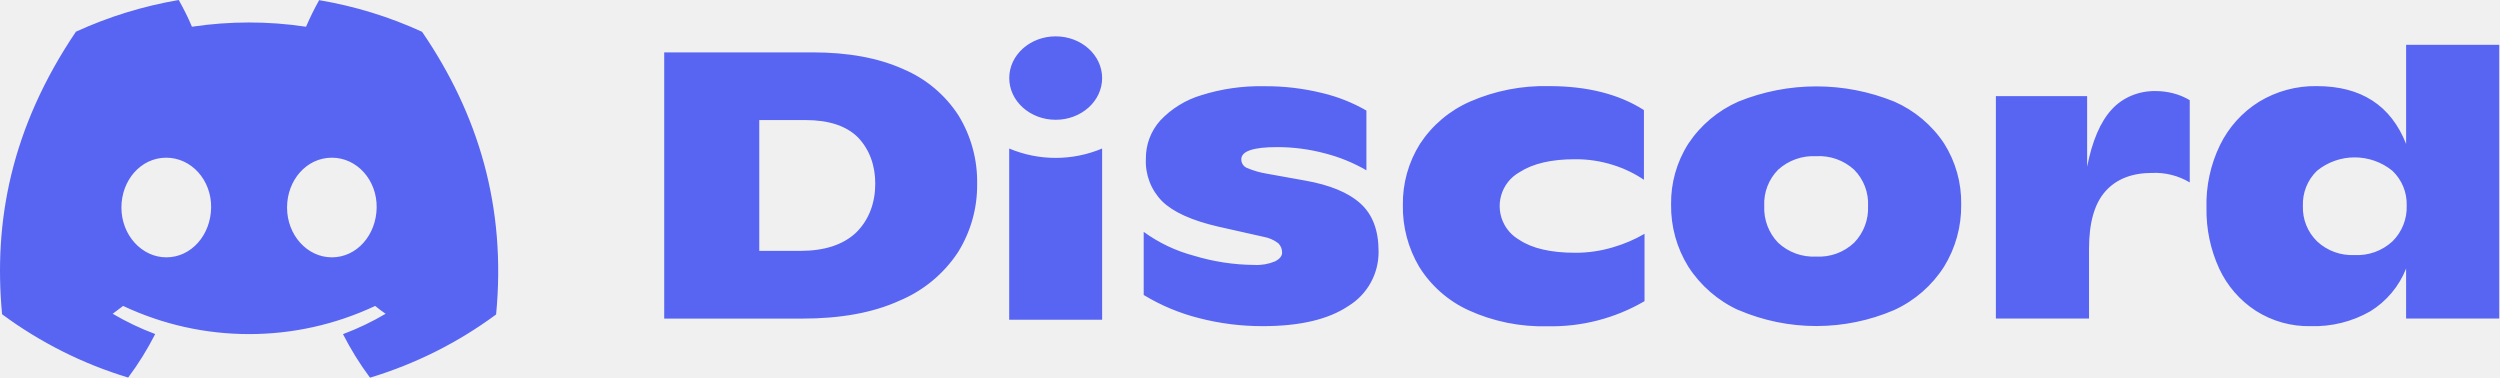
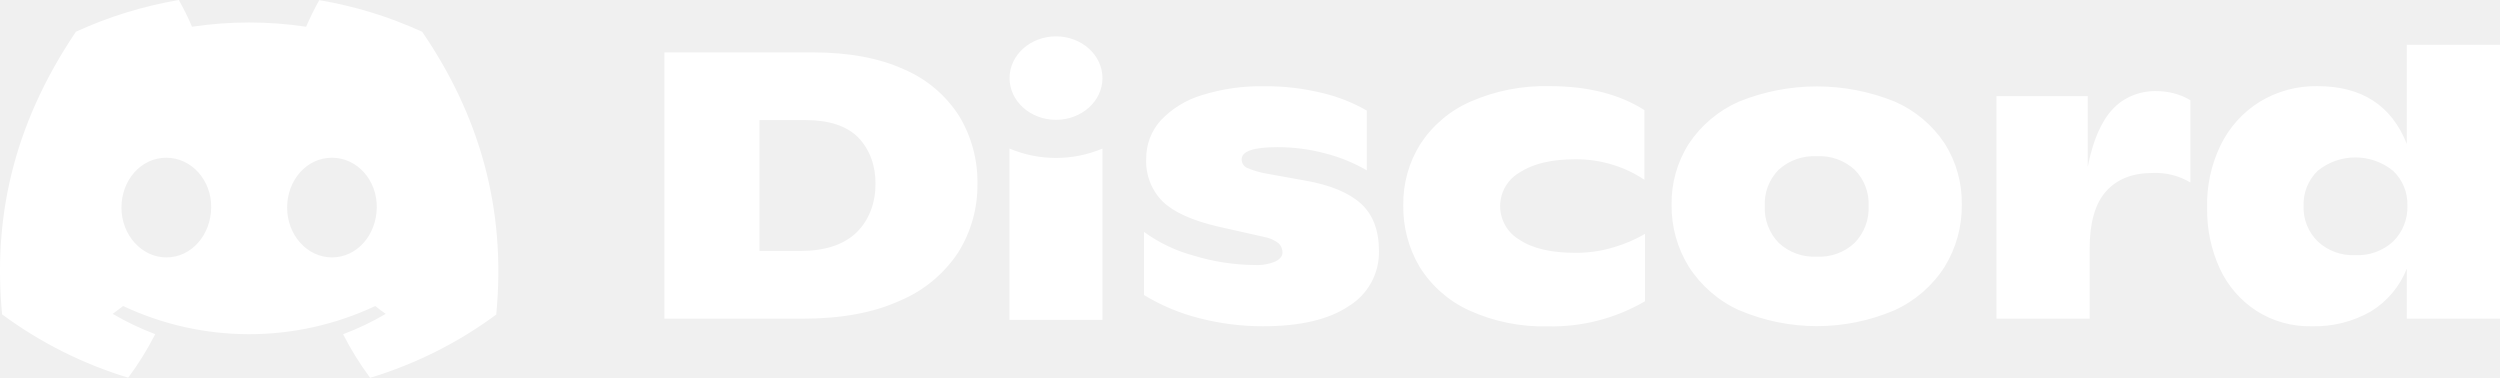
- <svg xmlns="http://www.w3.org/2000/svg" id="Discord-Logo" viewBox="0 0 300 45.333" version="1.1" width="300" height="45.333">
-   <defs id="defs1">
-     <style id="style1">.cls-1{fill:#5865f2;}</style>
+ <svg xmlns="http://www.w3.org/2000/svg" id="Discord-Logo" viewBox="0 0 635.303 96">
+   <defs>
+     <style>.cls-1{fill:#fff;}</style>
  </defs>
-   <path id="Discord-Logo-Blurple" class="cls-1" d="m 38.309,0 c -0.584,1.037 -1.109,2.11 -1.586,3.207 -4.531,-0.68 -9.145,-0.68 -13.688,0 C 22.571,2.11 22.034,1.037 21.45,0 17.193,0.727 13.044,2.003 9.11,3.803 1.312,15.357 -0.798,26.612 0.251,37.712 4.817,41.087 9.932,43.662 15.381,45.307 c 1.228,-1.645 2.313,-3.398 3.243,-5.222 -1.765,-0.656 -3.47,-1.478 -5.103,-2.432 0.429,-0.31 0.847,-0.632 1.252,-0.942 9.574,4.507 20.663,4.507 30.249,0 0.405,0.334 0.823,0.656 1.252,0.942 -1.633,0.966 -3.338,1.777 -5.115,2.444 0.93,1.824 2.015,3.577 3.243,5.222 C 49.85,43.674 54.965,41.11 59.532,37.736 60.772,24.859 57.41,13.699 50.649,3.815 46.727,2.015 42.577,0.739 38.321,0.024 Z M 19.959,30.881 c -2.945,0 -5.389,-2.671 -5.389,-5.973 0,-3.303 2.349,-5.985 5.377,-5.985 3.028,0 5.437,2.695 5.389,5.985 -0.048,3.291 -2.373,5.973 -5.377,5.973 z m 19.864,0 c -2.957,0 -5.377,-2.671 -5.377,-5.973 0,-3.303 2.349,-5.985 5.377,-5.985 3.028,0 5.425,2.695 5.377,5.985 -0.048,3.291 -2.373,5.973 -5.377,5.973 z M 79.705,6.285 h 17.795 c 4.289,0 7.918,0.669 10.886,2.008 2.733,1.149 5.053,3.099 6.655,5.593 1.5,2.464 2.269,5.303 2.216,8.187 0.033,2.897 -0.766,5.743 -2.301,8.2 -1.713,2.596 -4.162,4.62 -7.033,5.814 -3.146,1.434 -7.046,2.149 -11.701,2.145 H 79.705 V 6.285 Z M 96.04,30.104 c 2.89,0 5.11,-0.721 6.662,-2.164 1.591,-1.543 2.337,-3.645 2.327,-5.912 0.008,-2.099 -0.652,-4.056 -2.073,-5.541 -1.391,-1.382 -3.483,-2.075 -6.277,-2.079 h -5.567 v 15.696 z m 47.865,8.076 c -2.348,-0.588 -4.593,-1.527 -6.662,-2.783 V 27.822 c 1.806,1.313 3.839,2.281 5.997,2.855 2.361,0.72 4.813,1.096 7.281,1.115 0.852,0.045 1.703,-0.102 2.49,-0.43 0.561,-0.287 0.841,-0.652 0.841,-1.03 0.012,-0.427 -0.153,-0.84 -0.456,-1.141 -0.521,-0.4 -1.132,-0.667 -1.78,-0.776 L 146.141,27.184 c -3.138,-0.73 -5.365,-1.74 -6.681,-3.031 -1.336,-1.348 -2.046,-3.195 -1.956,-5.091 -0.022,-1.7 0.597,-3.345 1.734,-4.609 1.348,-1.426 3.048,-2.471 4.928,-3.031 2.42,-0.761 4.947,-1.124 7.483,-1.076 2.367,-0.022 4.728,0.254 7.027,0.821 1.857,0.44 3.639,1.147 5.293,2.099 v 7.17 c -1.551,-0.9 -3.218,-1.582 -4.954,-2.027 -1.881,-0.504 -3.821,-0.759 -5.769,-0.756 -2.859,0 -4.289,0.487 -4.289,1.46 -0.01,0.443 0.247,0.849 0.652,1.03 0.781,0.332 1.6,0.569 2.438,0.704 l 4.563,0.821 c 2.964,0.521 5.173,1.434 6.629,2.738 1.456,1.304 2.186,3.211 2.19,5.723 0.047,2.688 -1.335,5.199 -3.631,6.597 -2.403,1.612 -5.834,2.416 -10.293,2.412 -2.564,0.004 -5.118,-0.318 -7.601,-0.958 z m 32.305,-0.958 c -2.439,-1.121 -4.495,-2.934 -5.912,-5.215 -1.322,-2.236 -1.998,-4.795 -1.956,-7.392 -0.039,-2.596 0.674,-5.147 2.053,-7.346 1.47,-2.245 3.564,-4.012 6.023,-5.084 2.99,-1.303 6.23,-1.935 9.491,-1.851 4.563,0 8.35,0.958 11.362,2.875 v 8.363 c -1.146,-0.77 -2.397,-1.37 -3.716,-1.78 -1.476,-0.466 -3.015,-0.697 -4.563,-0.684 -2.829,0 -5.043,0.517 -6.642,1.551 -2.248,1.254 -3.053,4.093 -1.798,6.341 0.409,0.732 1.008,1.341 1.733,1.761 1.551,1.047 3.802,1.571 6.753,1.571 1.523,0.004 3.038,-0.216 4.498,-0.652 1.331,-0.382 2.61,-0.927 3.807,-1.623 v 8.083 c -3.527,2.056 -7.554,3.099 -11.635,3.012 -3.271,0.089 -6.52,-0.571 -9.497,-1.929 z m 32.423,0 c -2.467,-1.126 -4.559,-2.936 -6.03,-5.215 -1.386,-2.231 -2.105,-4.811 -2.073,-7.438 -0.044,-2.595 0.677,-5.145 2.073,-7.333 1.478,-2.221 3.561,-3.972 6.003,-5.045 5.999,-2.434 12.709,-2.434 18.708,0 2.432,1.066 4.507,2.808 5.977,5.019 1.387,2.196 2.101,4.75 2.053,7.346 0.032,2.623 -0.68,5.202 -2.053,7.438 -1.454,2.28 -3.537,4.091 -5.997,5.215 -5.958,2.555 -12.704,2.555 -18.662,0 v 0.013 z m 13.865,-8.096 c 1.139,-1.176 1.743,-2.771 1.669,-4.406 0.08,-1.621 -0.526,-3.201 -1.669,-4.354 -1.239,-1.136 -2.885,-1.722 -4.563,-1.623 -1.676,-0.088 -3.319,0.496 -4.563,1.623 -1.138,1.155 -1.741,2.734 -1.662,4.354 -0.074,1.635 0.527,3.228 1.662,4.406 1.232,1.15 2.879,1.75 4.563,1.662 1.685,0.098 3.336,-0.503 4.563,-1.662 z m 40.271,-17.104 v 9.869 c -1.362,-0.813 -2.932,-1.209 -4.517,-1.141 -2.431,0 -4.309,0.743 -5.612,2.216 -1.304,1.473 -1.956,3.761 -1.956,6.864 v 8.396 H 239.505 V 11.533 h 10.951 v 8.474 c 0.608,-3.103 1.591,-5.391 2.946,-6.864 1.33,-1.466 3.262,-2.236 5.215,-2.216 1.447,-0.003 2.901,0.34 4.152,1.095 z M 299.911,5.373 V 38.226 h -11.179 v -5.997 c -0.843,2.135 -2.358,3.938 -4.315,5.137 -2.161,1.231 -4.619,1.845 -7.105,1.773 -2.34,0.054 -4.642,-0.588 -6.616,-1.845 -1.911,-1.242 -3.434,-2.997 -4.393,-5.065 -1.047,-2.282 -1.568,-4.771 -1.525,-7.281 -0.074,-2.603 0.481,-5.185 1.617,-7.529 1.044,-2.146 2.673,-3.954 4.7,-5.215 2.083,-1.262 4.481,-1.911 6.916,-1.871 5.319,0 8.893,2.312 10.723,6.936 V 5.373 h 11.179 z M 287.089,28.97 c 1.152,-1.134 1.774,-2.7 1.714,-4.315 0.049,-1.568 -0.575,-3.081 -1.714,-4.159 -2.636,-2.146 -6.418,-2.146 -9.054,0 -1.136,1.102 -1.75,2.636 -1.688,4.217 -0.058,1.596 0.563,3.143 1.708,4.257 1.21,1.125 2.822,1.714 4.472,1.636 1.679,0.093 3.325,-0.497 4.563,-1.636 z M 126.683,4.362 c 3.078,0 5.573,2.241 5.573,5.006 0,2.765 -2.495,5.006 -5.573,5.006 -3.078,0 -5.573,-2.241 -5.573,-5.006 0,-2.765 2.495,-5.006 5.573,-5.006 z m -5.58,13.461 c 3.567,1.499 7.586,1.499 11.153,0 v 20.546 h -11.153 z" style="stroke-width:0.472" />
+   <path id="Discord-Logo-White" class="cls-1" d="M81.15,0c-1.238,2.197-2.349,4.47-3.359,6.794-9.598-1.44-19.372-1.44-28.994,0-.985-2.324-2.122-4.597-3.359-6.794-9.017,1.541-17.806,4.243-26.14,8.057C2.779,32.53-1.691,56.373.531,79.886c9.673,7.148,20.508,12.603,32.05,16.088,2.601-3.485,4.9-7.198,6.87-11.062-3.738-1.389-7.35-3.132-10.81-5.152.909-.657,1.793-1.339,2.652-1.995,20.281,9.547,43.77,9.547,64.076,0,.859.707,1.743,1.389,2.652,1.995-3.46,2.046-7.072,3.763-10.835,5.178,1.97,3.864,4.268,7.577,6.87,11.062,11.542-3.485,22.377-8.916,32.051-16.063,2.626-27.277-4.496-50.917-18.817-71.855C98.981,4.268,90.192,1.566,81.175.051l-.025-.051ZM42.28,65.414c-6.238,0-11.416-5.657-11.416-12.653s4.976-12.679,11.391-12.679,11.517,5.708,11.416,12.679c-.101,6.971-5.026,12.653-11.391,12.653ZM84.358,65.414c-6.264,0-11.391-5.657-11.391-12.653s4.976-12.679,11.391-12.679,11.492,5.708,11.391,12.679c-.101,6.971-5.026,12.653-11.391,12.653ZM168.84,13.314h37.696c9.086,0,16.772,1.418,23.059,4.253,5.789,2.434,10.704,6.564,14.098,11.847,3.177,5.219,4.806,11.234,4.695,17.343.07,6.137-1.622,12.166-4.874,17.37-3.628,5.498-8.816,9.787-14.899,12.317-6.665,3.038-14.927,4.552-24.785,4.543h-34.99V13.314ZM203.443,63.769c6.122,0,10.825-1.528,14.112-4.584,3.371-3.269,4.95-7.722,4.929-12.524.018-4.445-1.38-8.592-4.391-11.737-2.946-2.927-7.378-4.396-13.297-4.405h-11.792v33.25h10.439ZM304.835,80.877c-4.973-1.246-9.73-3.234-14.112-5.896v-16.045c3.825,2.782,8.132,4.833,12.703,6.048,5.001,1.526,10.195,2.321,15.424,2.361,1.804.096,3.607-.215,5.275-.911,1.188-.608,1.781-1.381,1.781-2.182.026-.904-.324-1.779-.967-2.416-1.103-.848-2.397-1.413-3.77-1.643l-11.599-2.61c-6.646-1.546-11.364-3.687-14.153-6.421-2.831-2.855-4.334-6.768-4.142-10.784-.047-3.6,1.265-7.086,3.673-9.762,2.855-3.02,6.456-5.235,10.439-6.421,5.126-1.611,10.479-2.381,15.852-2.278,5.015-.047,10.016.537,14.885,1.74,3.933.932,7.71,2.429,11.212,4.446v15.189c-3.285-1.906-6.816-3.351-10.494-4.294-3.985-1.069-8.094-1.607-12.22-1.602-6.057,0-9.086,1.031-9.086,3.093-.021.939.523,1.798,1.381,2.182,1.655.704,3.389,1.204,5.164,1.491l9.666,1.74c6.278,1.105,10.959,3.038,14.043,5.799s4.63,6.803,4.639,12.123c.1,5.693-2.828,11.012-7.691,13.974-5.09,3.415-12.358,5.118-21.803,5.109-5.431.008-10.841-.674-16.1-2.03ZM373.268,78.847c-5.168-2.374-9.523-6.216-12.524-11.046-2.799-4.737-4.233-10.157-4.142-15.658-.083-5.498,1.427-10.903,4.349-15.562,3.115-4.755,7.549-8.498,12.759-10.77,6.335-2.76,13.197-4.099,20.105-3.921,9.666,0,17.688,2.03,24.067,6.089v17.716c-2.427-1.631-5.078-2.901-7.871-3.77-3.126-.987-6.388-1.476-9.666-1.45-5.993,0-10.683,1.095-14.07,3.286-4.761,2.657-6.467,8.671-3.809,13.432.866,1.551,2.134,2.84,3.671,3.731,3.286,2.219,8.055,3.328,14.305,3.328,3.226.008,6.436-.458,9.527-1.381,2.82-.808,5.528-1.963,8.064-3.438v17.122c-7.471,4.356-16.001,6.564-24.647,6.379-6.93.189-13.811-1.209-20.118-4.087ZM441.949,78.847c-5.226-2.386-9.658-6.22-12.772-11.046-2.935-4.726-4.458-10.192-4.391-15.755-.094-5.497,1.433-10.9,4.391-15.534,3.131-4.704,7.544-8.413,12.717-10.687,12.707-5.155,26.922-5.155,39.629,0,5.153,2.257,9.548,5.948,12.662,10.632,2.938,4.652,4.45,10.061,4.349,15.562.069,5.557-1.44,11.02-4.349,15.755-3.08,4.83-7.492,8.666-12.703,11.046-12.622,5.413-26.911,5.413-39.532,0v.028ZM471.319,61.698c2.414-2.492,3.692-5.869,3.535-9.334.169-3.434-1.114-6.782-3.535-9.224-2.624-2.406-6.111-3.647-9.666-3.438-3.551-.187-7.03,1.051-9.666,3.438-2.411,2.447-3.688,5.792-3.521,9.224-.156,3.463,1.117,6.838,3.521,9.334,2.611,2.437,6.099,3.708,9.666,3.521,3.569.208,7.066-1.066,9.666-3.521ZM556.625,25.465v20.905c-2.885-1.722-6.212-2.562-9.569-2.416-5.15,0-9.127,1.574-11.889,4.695s-4.142,7.967-4.142,14.54v17.785h-23.681V24.43h23.198v17.951c1.289-6.573,3.369-11.419,6.241-14.54,2.818-3.106,6.911-4.737,11.046-4.695,3.064-.006,6.146.721,8.796,2.32ZM635.303,11.381v69.593h-23.681v-12.703c-1.786,4.522-4.994,8.341-9.141,10.881-4.578,2.608-9.784,3.907-15.051,3.756-4.956.115-9.834-1.245-14.015-3.908-4.049-2.63-7.275-6.349-9.307-10.729-2.217-4.835-3.321-10.105-3.231-15.424-.156-5.514,1.019-10.984,3.424-15.948,2.211-4.547,5.662-8.376,9.956-11.046,4.413-2.674,9.491-4.047,14.65-3.963,11.267,0,18.839,4.897,22.714,14.692V11.381h23.681ZM608.143,61.366c2.44-2.402,3.758-5.719,3.631-9.141.104-3.321-1.218-6.527-3.631-8.809-5.585-4.547-13.595-4.547-19.179,0-2.407,2.335-3.707,5.583-3.576,8.934-.123,3.382,1.192,6.657,3.618,9.017,2.563,2.382,5.977,3.632,9.472,3.466,3.558.197,7.043-1.053,9.666-3.466ZM268.354,9.241c6.52,0,11.806,4.748,11.806,10.605s-5.286,10.605-11.806,10.605-11.806-4.748-11.806-10.605,5.286-10.605,11.806-10.605ZM256.534,37.755c7.555,3.175,16.07,3.175,23.626,0v43.523h-23.626v-43.523Z" />
</svg>
